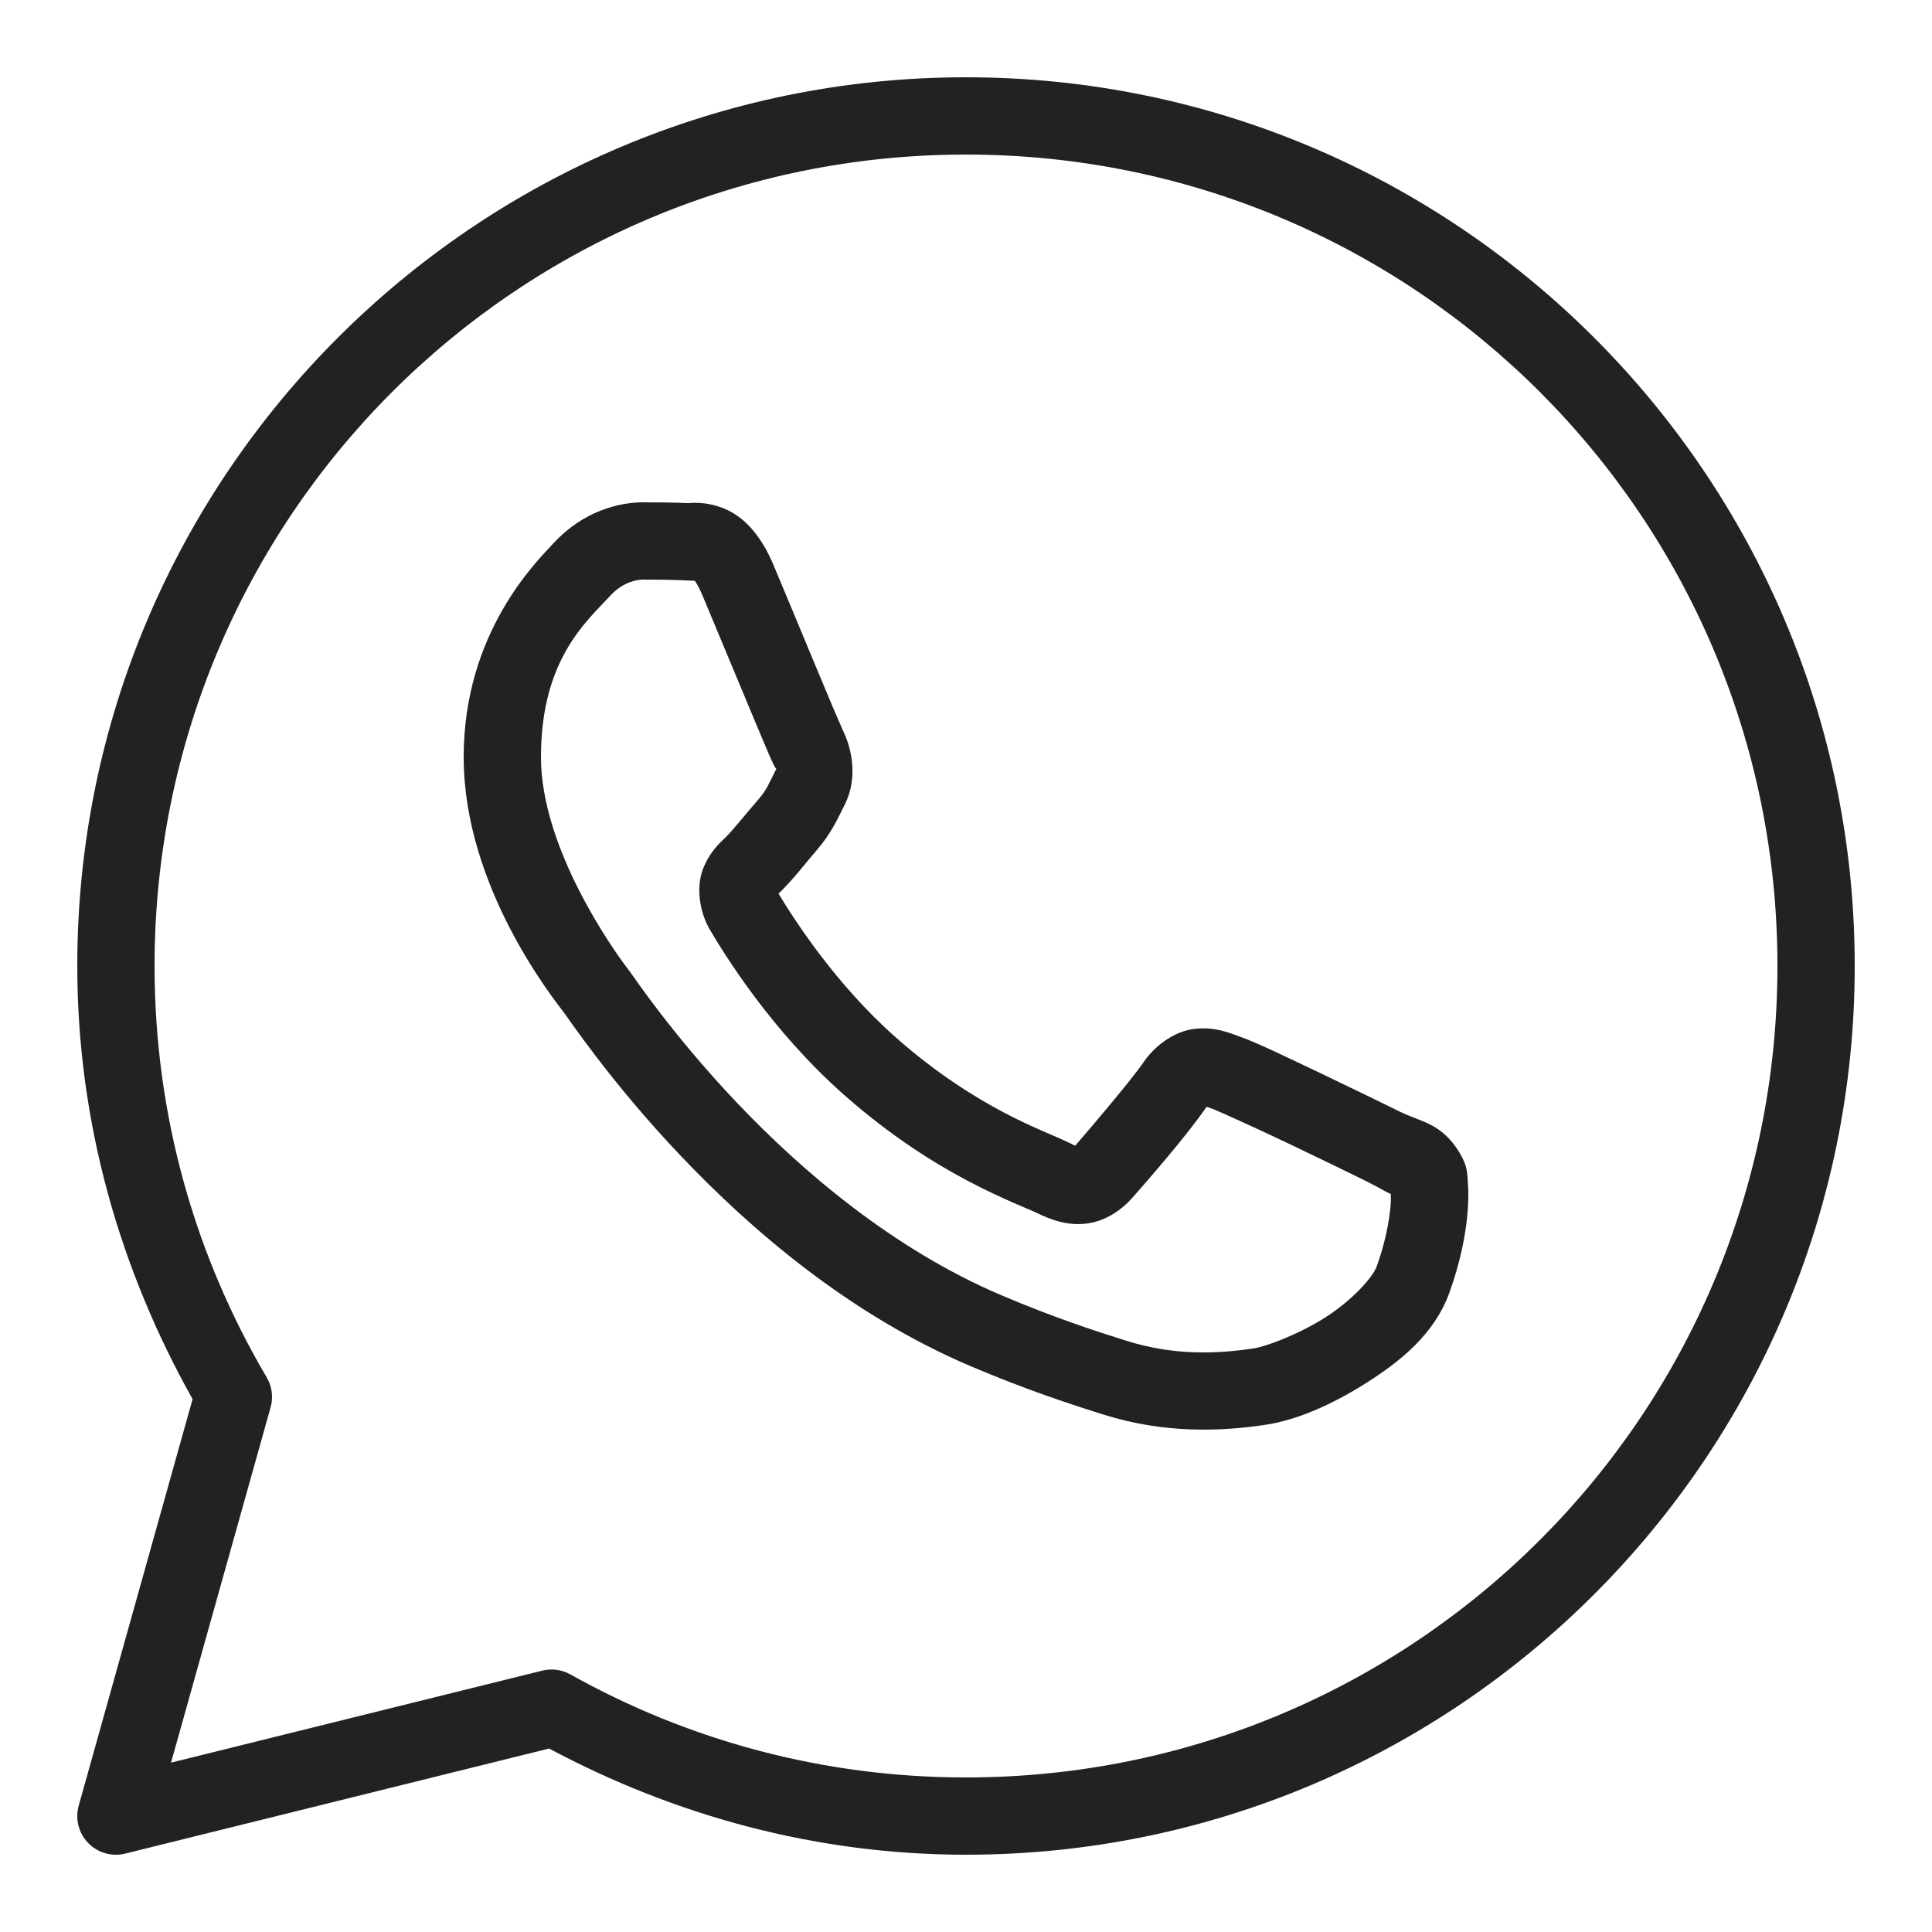
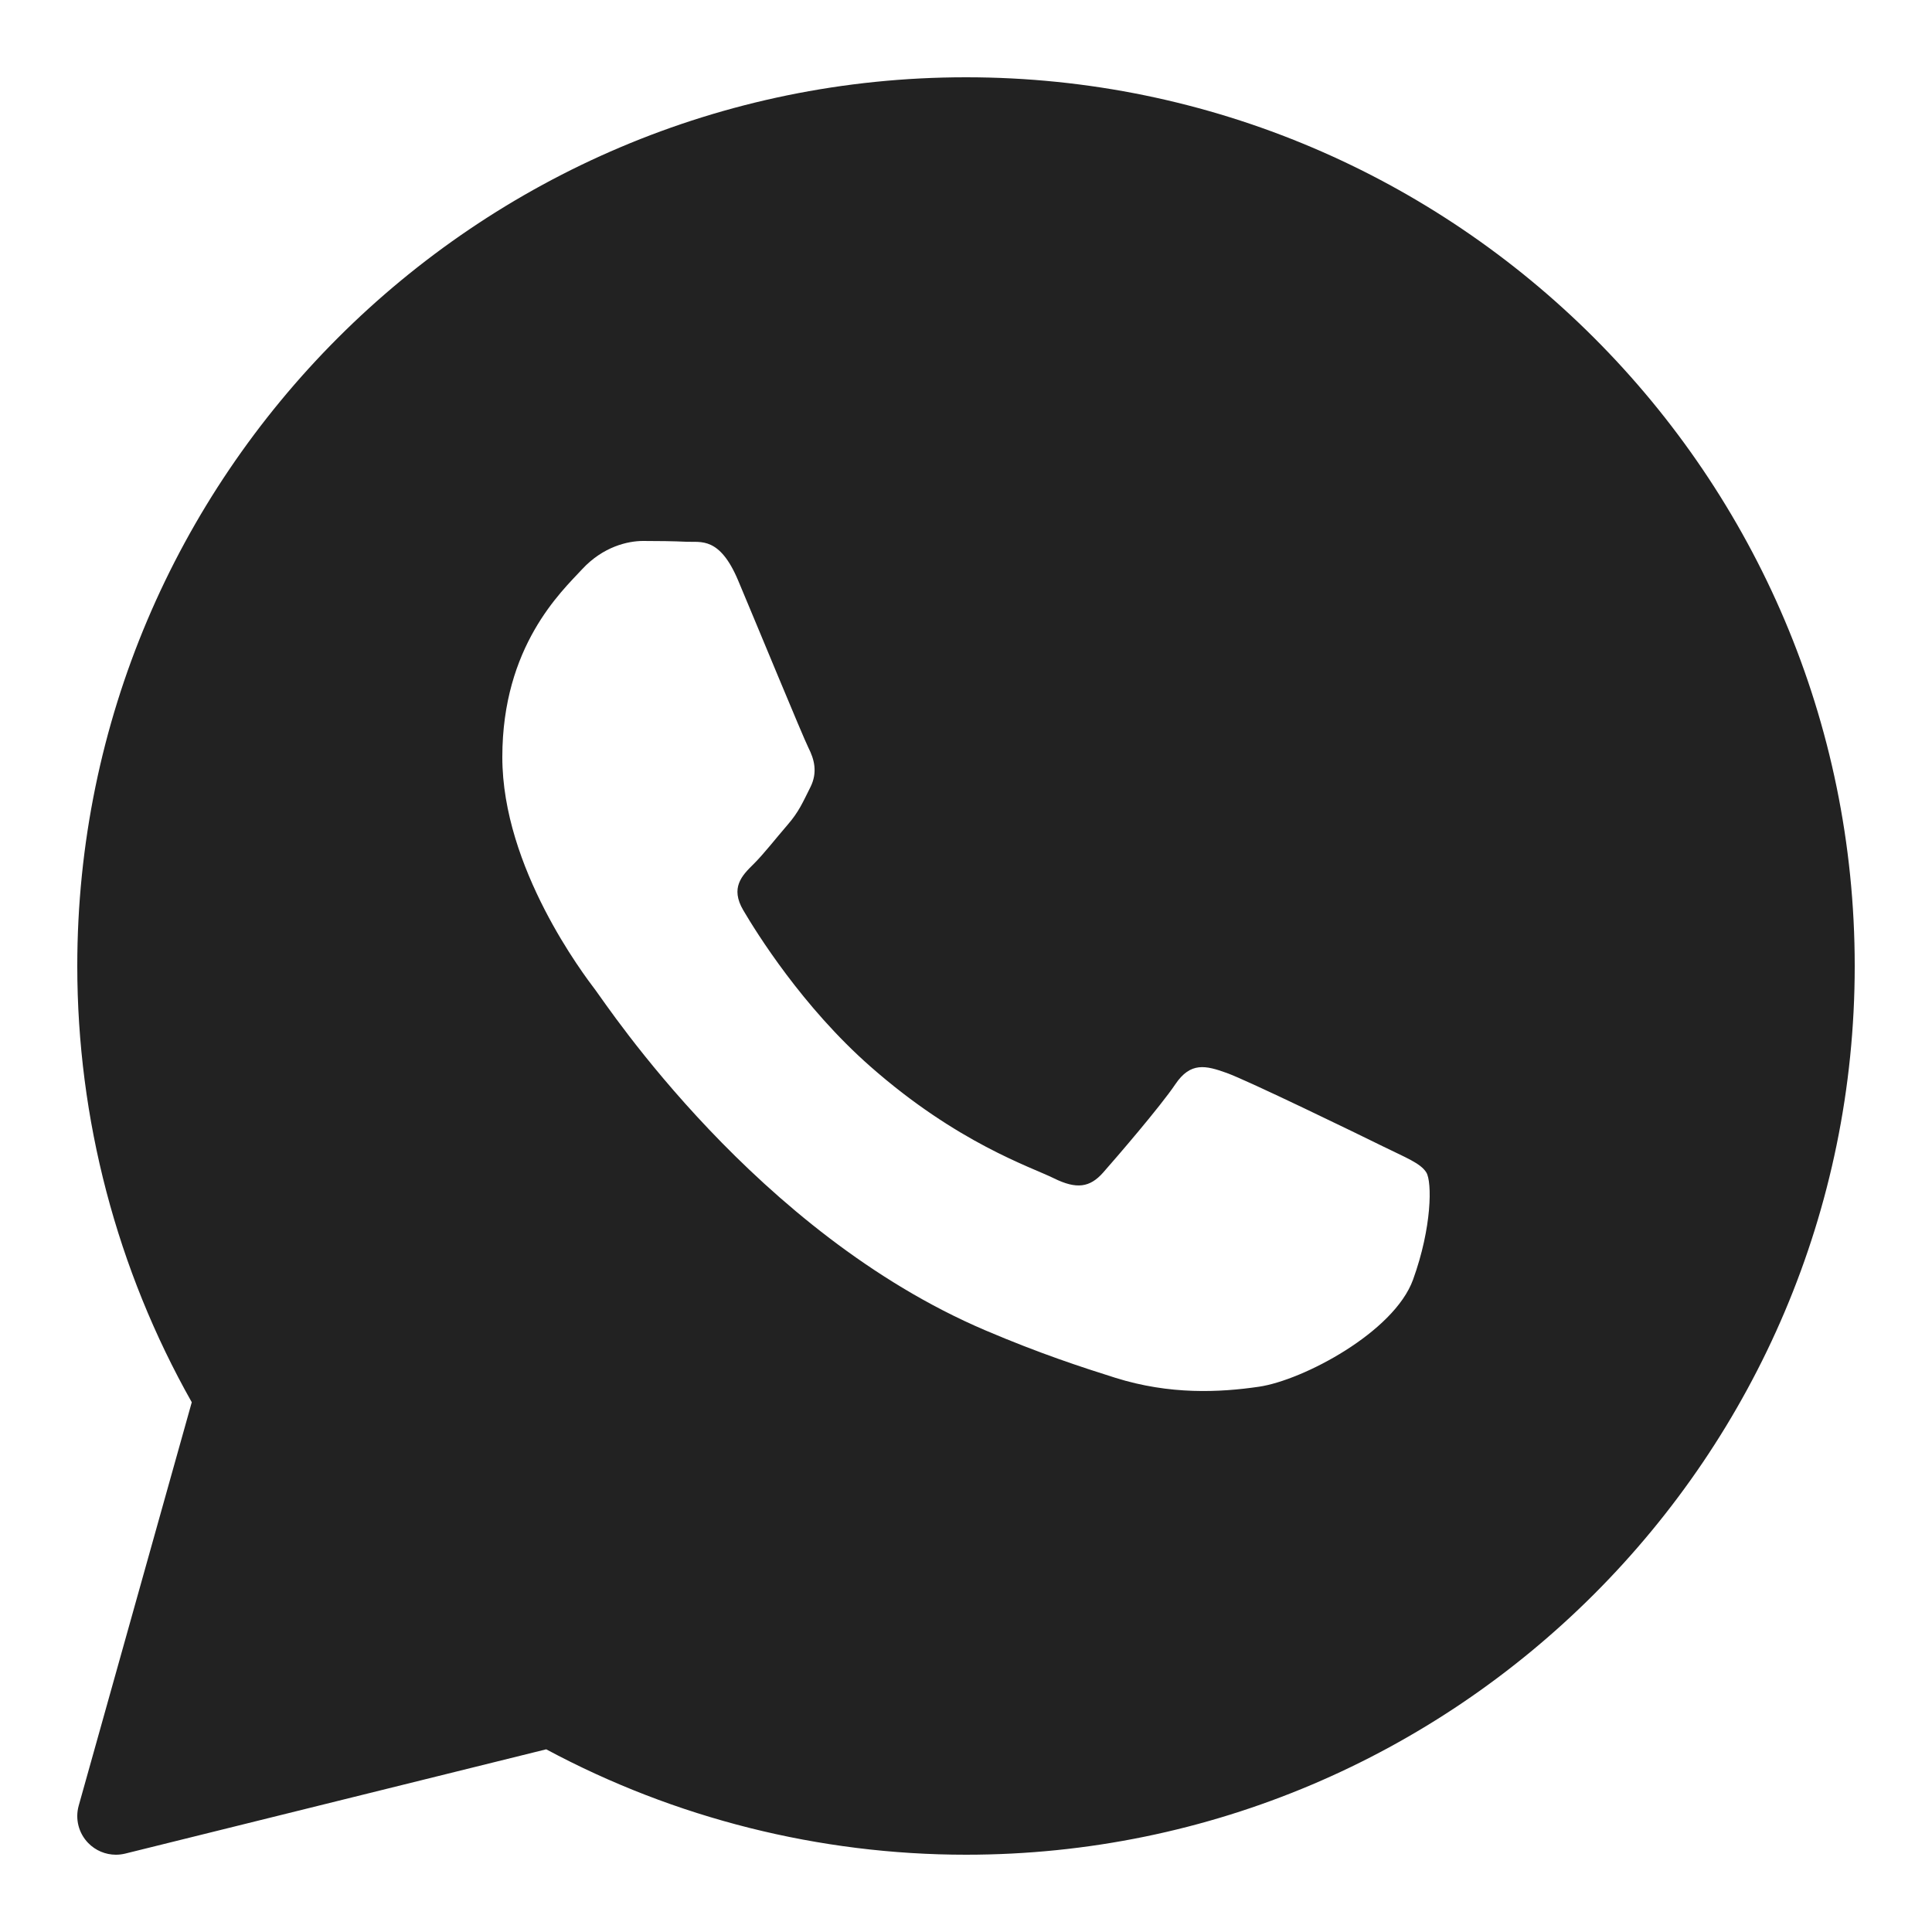
<svg xmlns="http://www.w3.org/2000/svg" viewBox="0,0,256,256" width="50px" height="50px">
  <g fill="#222222" fill-rule="nonzero" stroke="none" stroke-width="2" stroke-linecap="butt" stroke-linejoin="miter" stroke-miterlimit="10" stroke-dasharray="" stroke-dashoffset="0" font-family="none" font-weight="none" font-size="none" text-anchor="none" style="mix-blend-mode: normal">
    <g transform="scale(5.12,5.12)">
-       <path d="M 25 2 C 12.31 2 2 12.31 2 25 C 2 29.079 3.119 32.886 4.984 36.209 L 2.037 46.73 A 1 1 0 0 0 3.24 47.971 L 14.211 45.252 C 17.435 46.973 21.093 48 25 48 C 37.69 48 48 37.69 48 25 C 48 12.31 37.69 2 25 2 z M 25 4 C 36.61 4 46 13.39 46 25 C 46 36.61 36.61 46 25 46 C 21.278 46 17.792 45.03 14.762 43.334 A 1 1 0 0 0 14.033 43.236 L 4.426 45.617 L 7.002 36.426 A 1 1 0 0 0 6.902 35.646 C 5.061 32.524 4 28.89 4 25 C 4 13.39 13.39 4 25 4 z M 16.643 13 C 16.002 13 15.086 13.238 14.334 14.049 C 13.882 14.536 12 16.37 12 19.594 C 12 22.955 14.331 25.856 14.613 26.229 L 14.615 26.229 L 14.615 26.23 C 14.588 26.195 14.973 26.752 15.486 27.42 C 16 28.088 16.717 28.965 17.619 29.914 C 19.423 31.813 21.958 34.007 25.105 35.35 C 26.555 35.967 27.698 36.339 28.564 36.611 C 30.17 37.115 31.632 37.039 32.73 36.877 C 33.553 36.756 34.457 36.361 35.352 35.795 C 36.246 35.229 37.123 34.525 37.51 33.455 C 37.787 32.688 37.928 31.98 37.979 31.396 C 38.004 31.105 38.007 30.848 37.988 30.609 C 37.969 30.371 37.99 30.189 37.768 29.824 C 37.302 29.06 36.775 29.04 36.225 28.768 C 35.919 28.616 35.049 28.191 34.176 27.775 C 33.304 27.36 32.549 26.992 32.084 26.826 C 31.79 26.72 31.432 26.568 30.914 26.627 C 30.397 26.686 29.885 27.059 29.588 27.5 C 29.306 27.918 28.17 29.258 27.824 29.652 C 27.82 29.65 27.85 29.663 27.713 29.596 C 27.285 29.384 26.761 29.204 25.986 28.795 C 25.212 28.386 24.242 27.783 23.182 26.848 L 23.182 26.846 C 21.603 25.456 20.497 23.711 20.148 23.125 C 20.172 23.097 20.146 23.131 20.195 23.082 L 20.197 23.08 C 20.554 22.729 20.87 22.31 21.137 22.002 C 21.515 21.566 21.682 21.181 21.863 20.822 C 22.224 20.106 22.023 19.319 21.814 18.904 L 21.814 18.902 C 21.829 18.931 21.702 18.65 21.564 18.326 C 21.427 18.001 21.252 17.58 21.064 17.131 C 20.69 16.233 20.272 15.225 20.023 14.635 L 20.023 14.633 C 19.731 13.938 19.334 13.437 18.816 13.195 C 18.298 12.954 17.841 13.022 17.822 13.021 L 17.82 13.021 C 17.451 13.004 17.045 13 16.643 13 z M 16.643 15 C 17.028 15 17.408 15.005 17.727 15.02 C 18.054 15.036 18.034 15.037 17.971 15.008 C 17.907 14.978 17.994 14.968 18.18 15.41 C 18.423 15.988 18.843 16.999 19.219 17.9 C 19.407 18.351 19.582 18.774 19.723 19.105 C 19.863 19.437 19.939 19.622 20.027 19.799 L 20.027 19.801 L 20.029 19.803 C 20.116 19.973 20.108 19.864 20.078 19.924 C 19.867 20.343 19.838 20.445 19.625 20.691 C 19.3 21.066 18.968 21.483 18.793 21.656 C 18.639 21.807 18.362 22.042 18.189 22.502 C 18.016 22.963 18.097 23.595 18.375 24.066 C 18.745 24.695 19.964 26.679 21.859 28.348 C 23.053 29.4 24.165 30.096 25.053 30.564 C 25.941 31.033 26.664 31.307 26.826 31.387 C 27.211 31.577 27.631 31.725 28.119 31.666 C 28.608 31.607 29.029 31.311 29.297 31.008 L 29.299 31.006 C 29.656 30.601 30.716 29.391 31.225 28.645 C 31.246 28.652 31.239 28.646 31.408 28.707 L 31.408 28.709 L 31.41 28.709 C 31.487 28.736 32.454 29.169 33.316 29.58 C 34.179 29.991 35.054 30.418 35.338 30.559 C 35.748 30.762 35.942 30.894 35.992 30.895 C 35.996 30.983 35.999 31.078 35.986 31.223 C 35.951 31.624 35.844 32.18 35.629 32.775 C 35.524 33.067 34.975 33.668 34.283 34.105 C 33.591 34.543 32.749 34.853 32.438 34.898 C 31.5 35.037 30.387 35.087 29.164 34.703 C 28.316 34.437 27.259 34.093 25.891 33.51 C 23.115 32.326 20.756 30.312 19.07 28.537 C 18.228 27.65 17.553 26.824 17.072 26.199 C 16.593 25.576 16.384 25.251 16.209 25.021 L 16.207 25.02 C 15.897 24.61 14 21.971 14 19.594 C 14 17.078 15.168 16.091 15.801 15.41 C 16.133 15.052 16.496 15 16.643 15 z" />
+       <path d="M25,2C12.318,2,2,12.318,2,25c0,3.96,1.023,7.854,2.963,11.29L2.037,46.73c-0.096,0.343-0.003,0.711,0.245,0.966 C2.473,47.893,2.733,48,3,48c0.08,0,0.161-0.01,0.24-0.029l10.896-2.699C17.463,47.058,21.21,48,25,48c12.682,0,23-10.318,23-23 S37.682,2,25,2z M36.57,33.116c-0.492,1.362-2.852,2.605-3.986,2.772c-1.018,0.149-2.306,0.213-3.72-0.231 c-0.857-0.27-1.957-0.628-3.366-1.229c-5.923-2.526-9.791-8.415-10.087-8.804C15.116,25.235,13,22.463,13,19.594 s1.525-4.28,2.067-4.864c0.542-0.584,1.181-0.73,1.575-0.73s0.787,0.005,1.132,0.021c0.363,0.018,0.85-0.137,1.329,1.001 c0.492,1.168,1.673,4.037,1.819,4.33c0.148,0.292,0.246,0.633,0.05,1.022c-0.196,0.389-0.294,0.632-0.59,0.973 s-0.62,0.76-0.886,1.022c-0.296,0.291-0.603,0.606-0.259,1.19c0.344,0.584,1.529,2.493,3.285,4.039 c2.255,1.986,4.158,2.602,4.748,2.894c0.59,0.292,0.935,0.243,1.279-0.146c0.344-0.39,1.476-1.703,1.869-2.286 s0.787-0.487,1.329-0.292c0.542,0.194,3.445,1.604,4.035,1.896c0.59,0.292,0.984,0.438,1.132,0.681 C37.062,30.587,37.062,31.755,36.57,33.116z" />
    </g>
  </g>
</svg>
